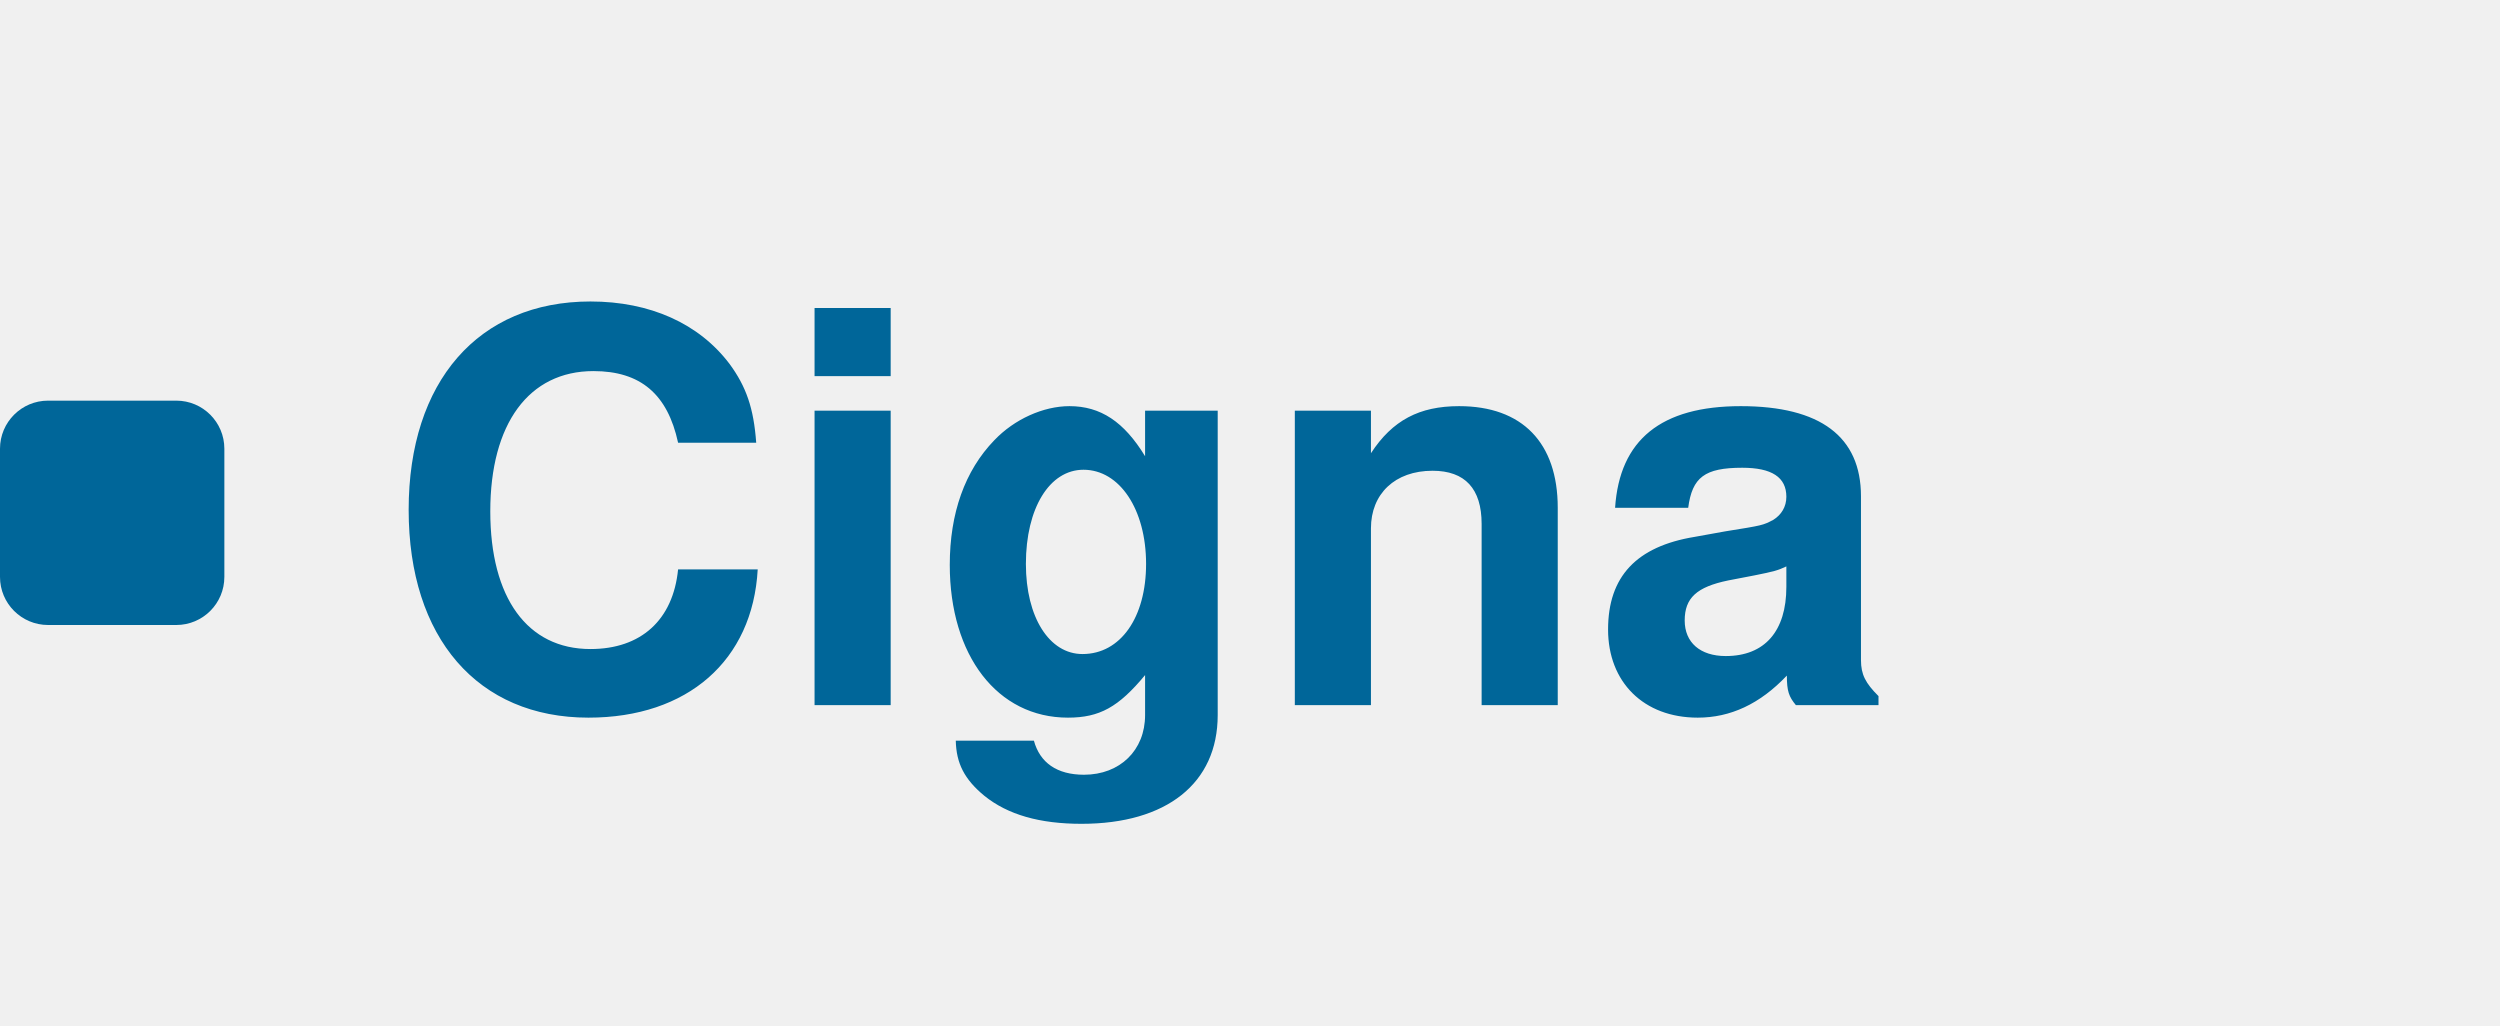
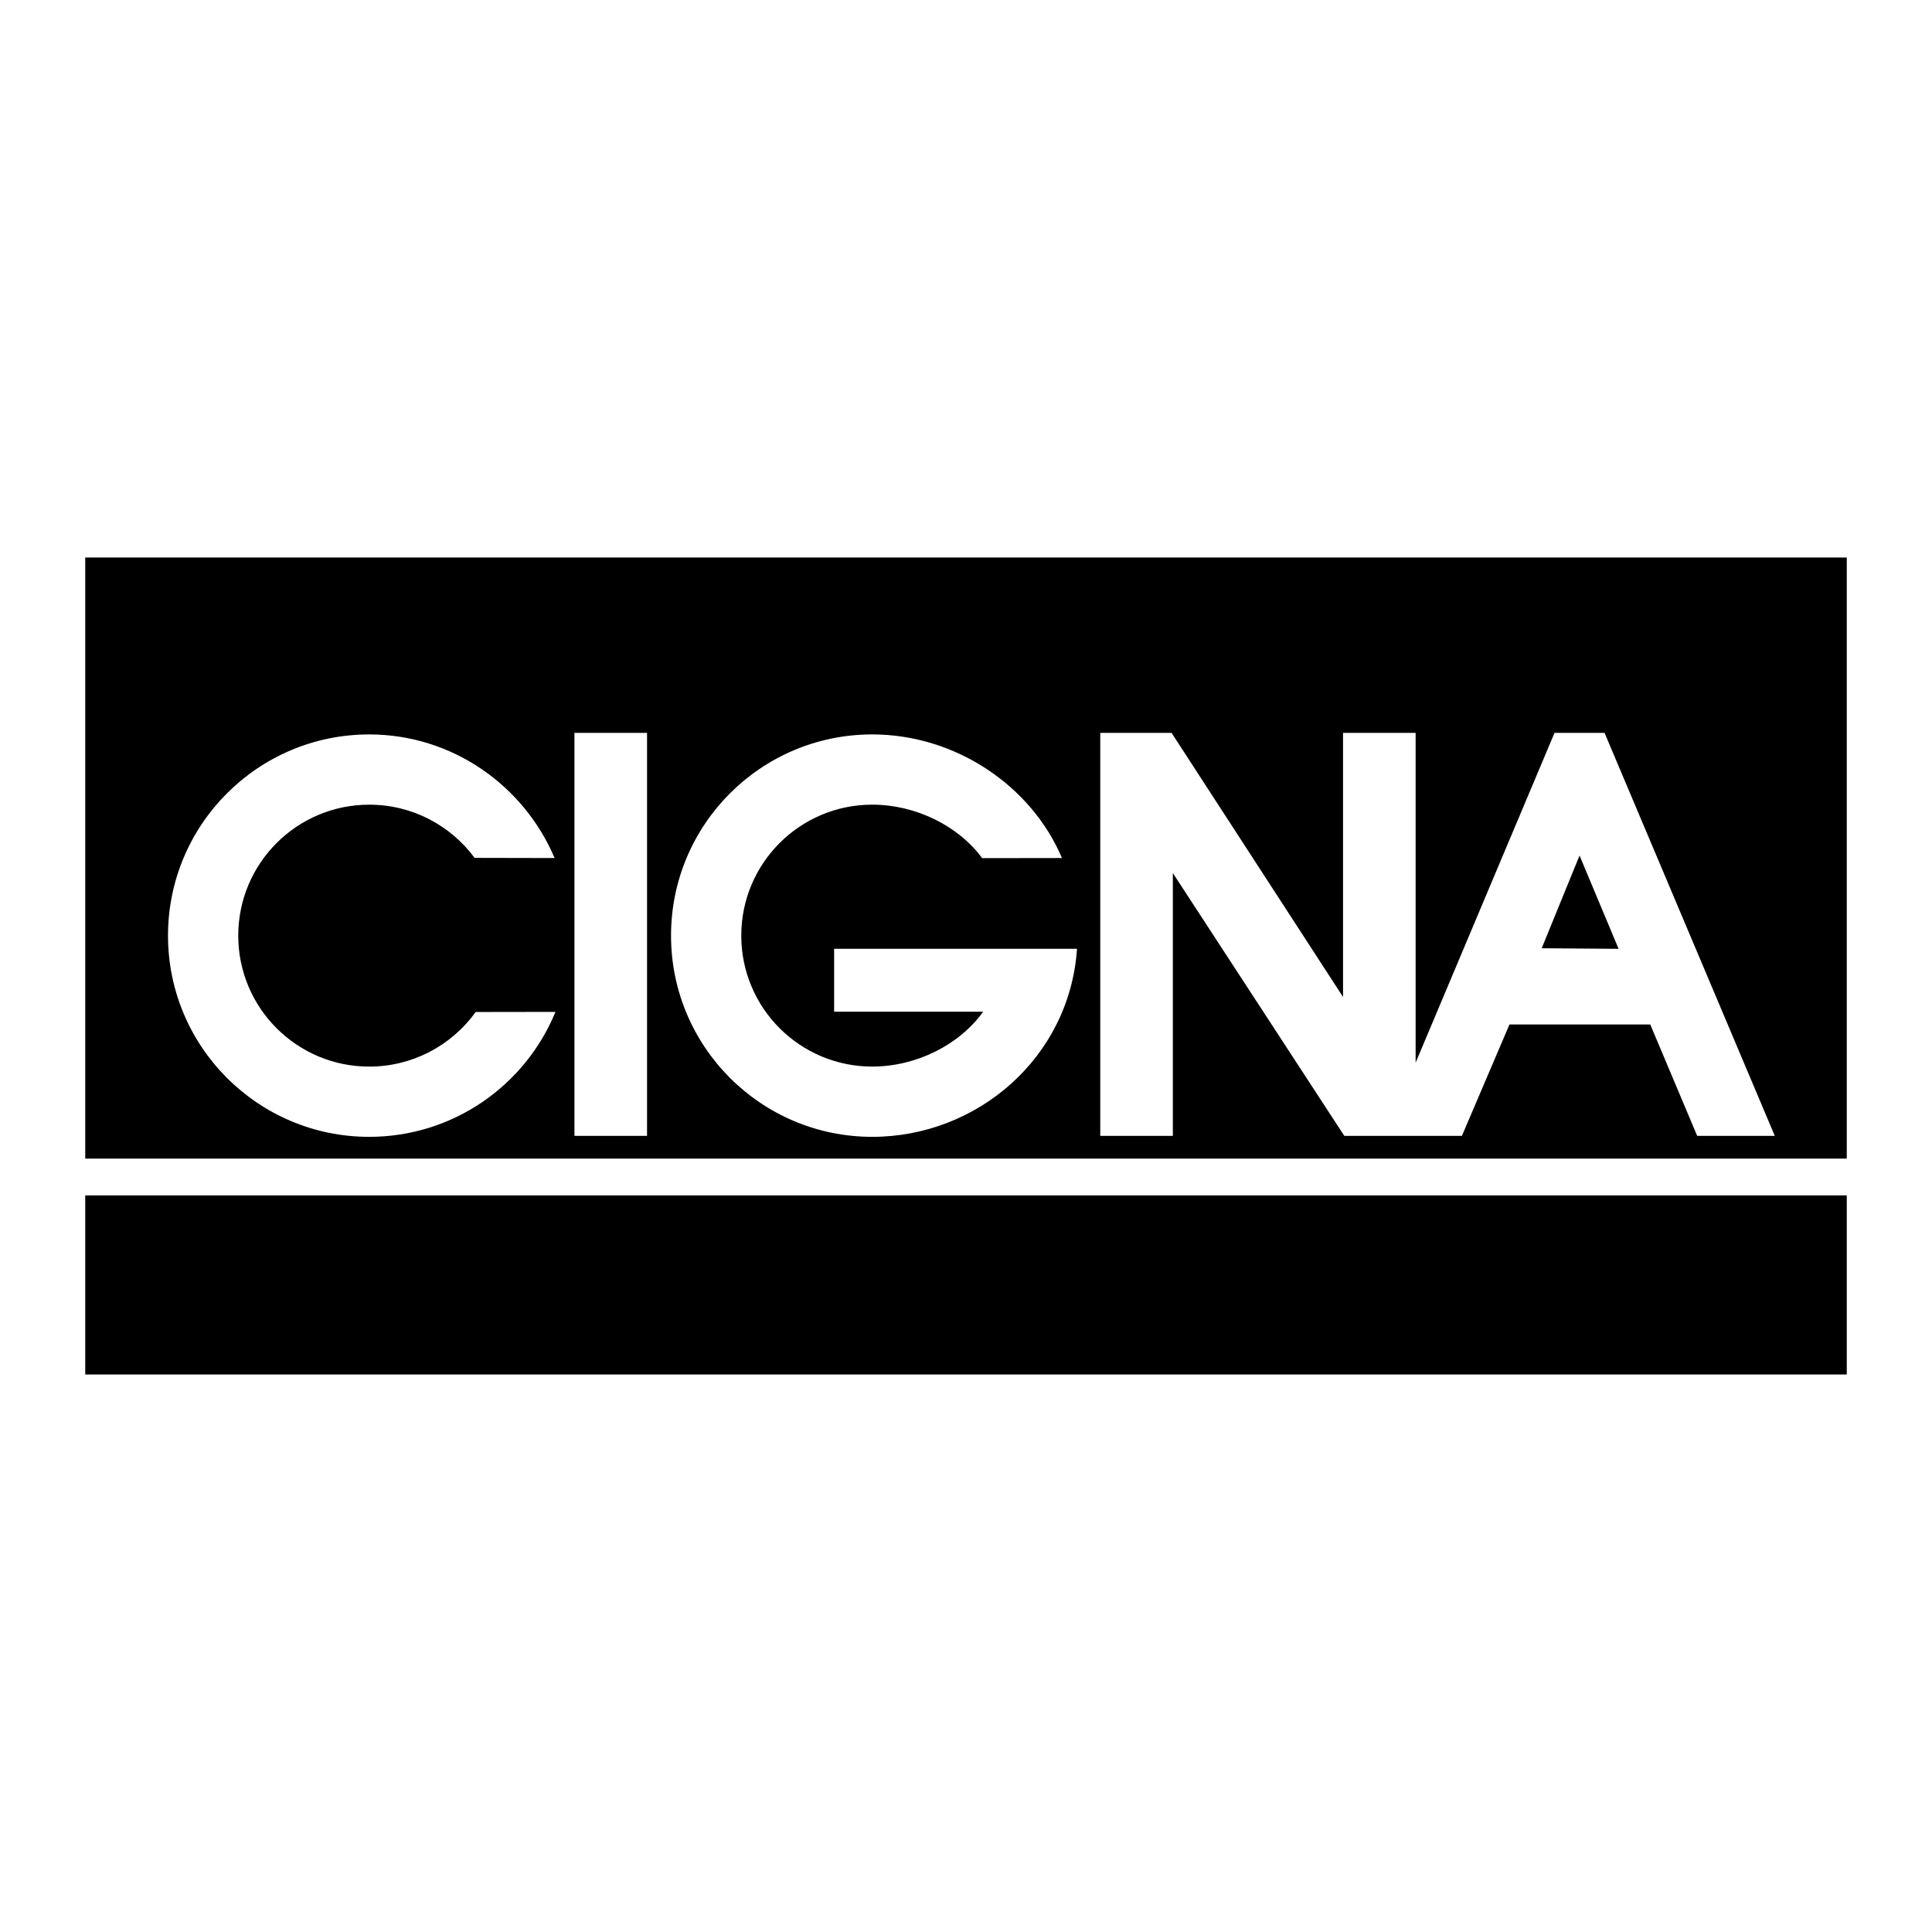
- <svg xmlns="http://www.w3.org/2000/svg" viewBox="0 0 78 32" width="78" height="32">
-   <rect x="0" y="12.5" width="7" height="7" rx="1.5" fill="#006699" />
-   <text x="12" y="22" font-family="system-ui,-apple-system,BlinkMacSystemFont,'Segoe UI',Helvetica,Arial,sans-serif" font-weight="700" font-size="17" fill="#006699">Cigna</text>
+ <svg xmlns="http://www.w3.org/2000/svg" width="2500" height="2500" viewBox="0 0 192.756 192.756">
+   <g fill-rule="evenodd" clip-rule="evenodd">
+     <path fill="#fff" d="M0 0h192.756v192.756H0V0z" />
+     <path d="M184.252 137.133v-17.869H8.504v17.869h175.748zM8.504 55.624v59.97h175.748v-59.97H8.504z" />
+     <path fill="#fff" d="M64.555 113.324V73.121h-7.242v40.203h7.242zM55.333 85.607c-3.047-7.205-10.182-12.333-18.497-12.333-11.086 0-20.074 8.988-20.074 20.075 0 11.085 8.988 20.074 20.074 20.074 8.395 0 15.585-5.152 18.583-12.467l-7.967.012a13.049 13.049 0 0 1-10.616 5.447c-7.216 0-13.066-5.85-13.066-13.066s5.851-13.066 13.066-13.066c4.311 0 8.134 2.087 10.514 5.307l7.983.017zM161.488 94.665l-7.672-.058 3.775-9.25 3.897 9.308zm7.84 18.659h7.742l-16.982-40.203h-4.994l-13.857 32.9v-32.9h-7.242v26.346L116.89 73.121h-7.117v40.203h7.242V87.105l17.105 26.219h11.736l4.744-11.111h14.047l4.681 11.111zM107.453 94.665c-.734 10.832-9.932 18.757-20.429 18.757-11.087 0-20.075-8.988-20.075-20.074 0-11.087 8.988-20.075 20.075-20.075 8.315 0 15.878 5.128 18.927 12.333l-7.963.011c-2.377-3.236-6.641-5.336-10.964-5.336-7.217 0-13.067 5.85-13.067 13.066s5.85 13.066 13.067 13.066c4.386 0 8.698-2.162 11.068-5.477H83.221v-6.273h24.232v.002z" />
+   </g>
</svg>
